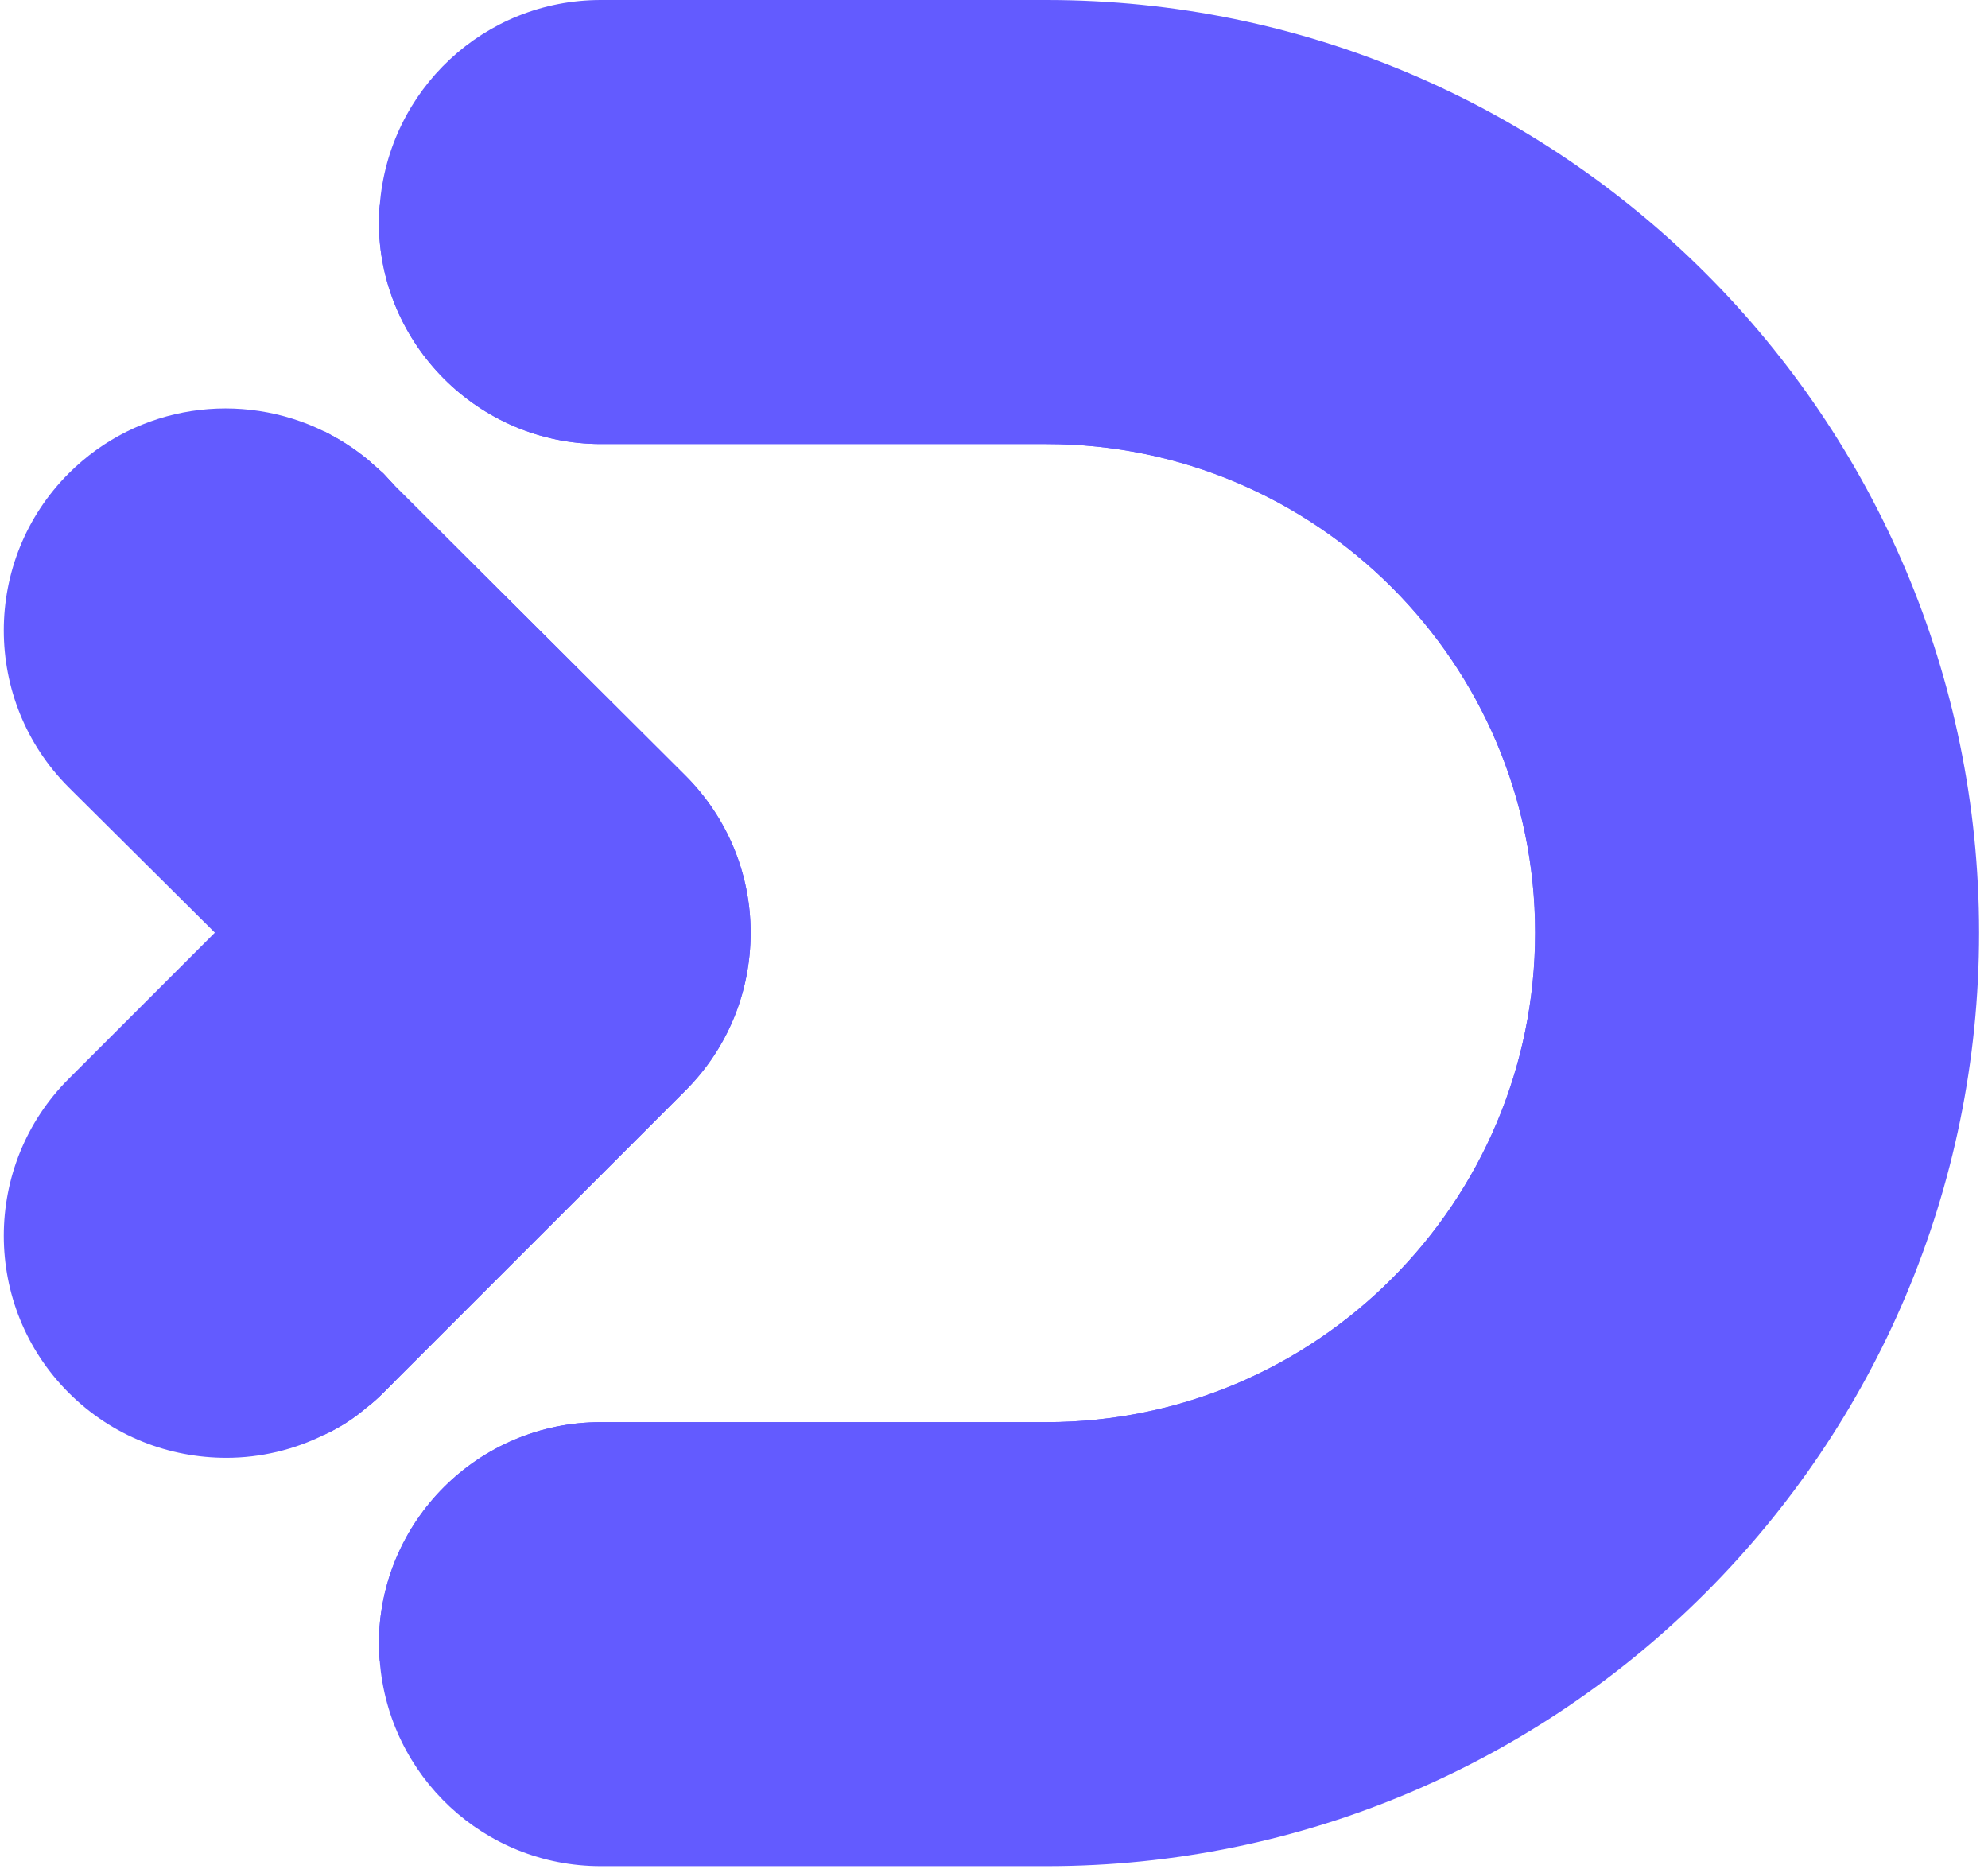
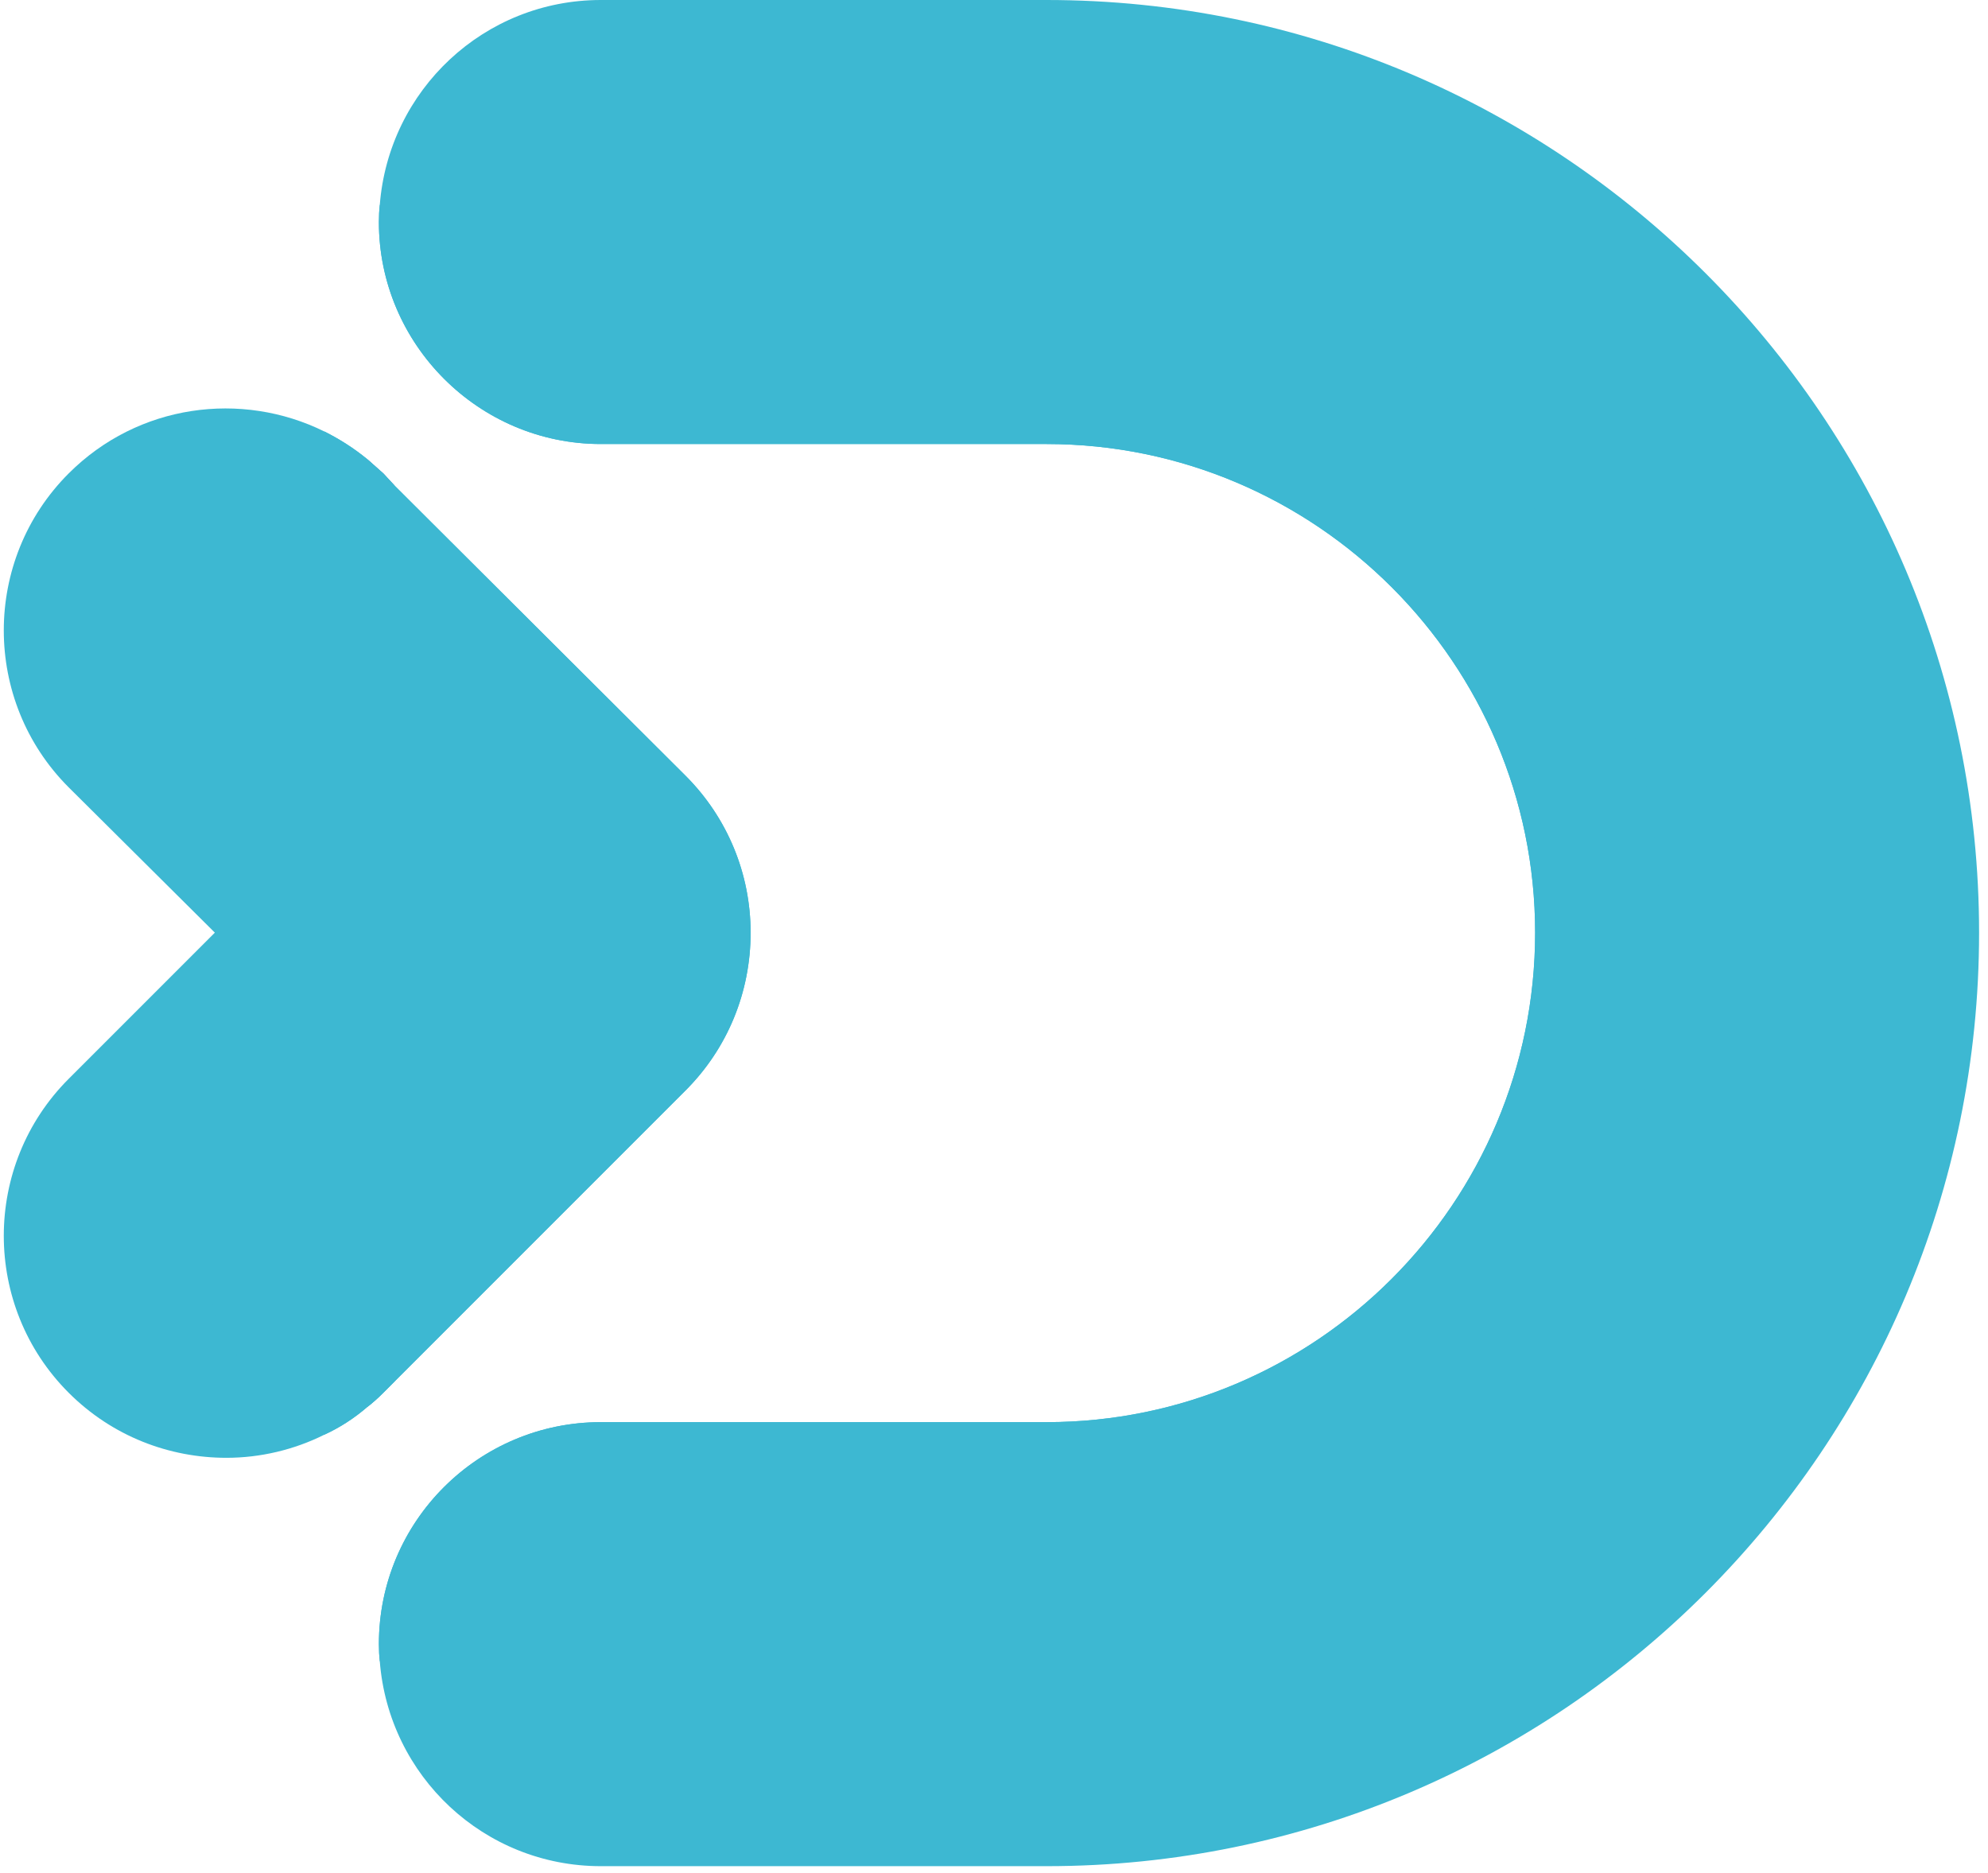
<svg xmlns="http://www.w3.org/2000/svg" width="223" height="210" fill="none">
-   <path fill="#635BFF" d="M222 104.6c0 57.8-46.9 104.7-104.6 104.7h-50c-13.1 0-23.8-10.1-24.8-23-.067-.6-.1-1.233-.1-1.9 0-13.8 11.2-24.9 24.9-24.9h50c30.2 0 54.8-24.6 54.8-54.9 0-30.2-24.6-54.8-54.8-54.8h-50c-13.7 0-24.9-11.2-24.9-24.9 0-.667.033-1.3.1-1.9 1-12.9 11.7-23 24.8-23h50C175.1 0 222 46.9 222 104.6Z" />
+   <path fill="#3DB8D2" d="M222 104.6c0 57.8-46.9 104.7-104.6 104.7h-50c-13.1 0-23.8-10.1-24.8-23-.067-.6-.1-1.233-.1-1.9 0-13.8 11.2-24.9 24.9-24.9h50c30.2 0 54.8-24.6 54.8-54.9 0-30.2-24.6-54.8-54.8-54.8h-50c-13.7 0-24.9-11.2-24.9-24.9 0-.667.033-1.3.1-1.9 1-12.9 11.7-23 24.8-23h50C175.1 0 222 46.9 222 104.6Z" />
  <path fill="url(#a)" d="M44.3 54.5c-1.133-.867-2.167-1.867-3.1-3 .6.533 1.2 1.067 1.8 1.6l1.3 1.4Z" />
-   <path fill="#635BFF" d="M43 156.2c-.6.6-1.2 1.133-1.8 1.6.933-1.133 2-2.133 3.2-3l-1.4 1.4Z" />
-   <path fill="#635BFF" d="M186.2 104.6c0 48.3-39.2 87.5-87.4 87.5H57c-5.6 0-10.7-2.2-14.4-5.8-.067-.6-.1-1.233-.1-1.9 0-13.8 11.2-24.9 24.9-24.9h50c30.2 0 54.8-24.6 54.8-54.9 0-30.2-24.6-54.8-54.8-54.8h-50c-13.7 0-24.9-11.2-24.9-24.9 0-.667.033-1.3.1-1.9 3.7-3.6 8.8-5.8 14.4-5.8h41.8c48.2 0 87.4 39.2 87.4 87.4Z" />
-   <path fill="#635BFF" d="M84.2 104.6c0 6.7-2.6 13-7.3 17.7L43 156.2c-.6.6-1.2 1.133-1.8 1.6-1.467 1.267-3.067 2.3-4.8 3.1-3.4 1.7-7.2 2.6-11 2.6-6.4 0-12.8-2.4-17.7-7.3-9.7-9.7-9.7-25.5 0-35.2L24.1 104.6 7.7 88.3c-9.7-9.7-9.7-25.5 0-35.2C15.5 45.3 27.1 43.8 36.4 48.4c1.733.867 3.333 1.9 4.8 3.1.6.533 1.2 1.067 1.8 1.6l1.3 1.4L76.9 87c4.7 4.7 7.3 11 7.3 17.6Z" />
-   <path fill="#635BFF" d="M84.2 104.6c0 6.7-2.6 13-7.3 17.7L43 156.2c-.6.6-1.2 1.133-1.8 1.6-1.467 1.267-3.067 2.3-4.8 3.1-2.3-1.2-4.6-2.7-6.5-4.7-9.7-9.7-9.7-25.5 0-35.2l16.3-16.4-16.3-16.3c-9.7-9.7-9.7-25.5 0-35.2 1.9-2 4.2-3.5 6.5-4.7 1.733.867 3.333 1.9 4.8 3.1.6.533 1.2 1.067 1.8 1.6l1.3 1.4L76.9 87c4.7 4.7 7.3 11 7.3 17.6Z" />
+   <path fill="#3DB8D2" d="M43 156.2c-.6.6-1.2 1.133-1.8 1.6.933-1.133 2-2.133 3.2-3l-1.4 1.4Z" />
+   <path fill="#3DB8D2" d="M186.2 104.6c0 48.3-39.2 87.5-87.4 87.5H57c-5.6 0-10.7-2.2-14.4-5.8-.067-.6-.1-1.233-.1-1.9 0-13.8 11.2-24.9 24.9-24.9h50c30.2 0 54.8-24.6 54.8-54.9 0-30.2-24.6-54.8-54.8-54.8h-50c-13.7 0-24.9-11.2-24.9-24.9 0-.667.033-1.3.1-1.9 3.7-3.6 8.8-5.8 14.4-5.8h41.8c48.2 0 87.4 39.2 87.4 87.4Z" />
+   <path fill="#3DB8D2" d="M84.2 104.6c0 6.7-2.6 13-7.3 17.7L43 156.2c-.6.6-1.2 1.133-1.8 1.6-1.467 1.267-3.067 2.3-4.8 3.1-3.4 1.7-7.2 2.6-11 2.6-6.4 0-12.8-2.4-17.7-7.3-9.7-9.7-9.7-25.5 0-35.2L24.1 104.6 7.7 88.3c-9.7-9.7-9.7-25.5 0-35.2C15.5 45.3 27.1 43.8 36.4 48.4c1.733.867 3.333 1.9 4.8 3.1.6.533 1.2 1.067 1.8 1.6l1.3 1.4L76.9 87c4.7 4.7 7.3 11 7.3 17.6Z" />
+   <path fill="#3DB8D2" d="M84.2 104.6c0 6.7-2.6 13-7.3 17.7L43 156.2c-.6.6-1.2 1.133-1.8 1.6-1.467 1.267-3.067 2.3-4.8 3.1-2.3-1.2-4.6-2.7-6.5-4.7-9.7-9.7-9.7-25.5 0-35.2l16.3-16.4-16.3-16.3c-9.7-9.7-9.7-25.5 0-35.2 1.9-2 4.2-3.5 6.5-4.7 1.733.867 3.333 1.9 4.8 3.1.6.533 1.2 1.067 1.8 1.6l1.3 1.4L76.9 87c4.7 4.7 7.3 11 7.3 17.6Z" />
  <defs>
    <linearGradient id="a" x1="40.421" x2="41.796" y1="53.975" y2="50.491" gradientUnits="userSpaceOnUse">
      <stop stop-color="#96589C" />
      <stop offset="1" stop-color="#AB6ADE" />
    </linearGradient>
  </defs>
</svg>
